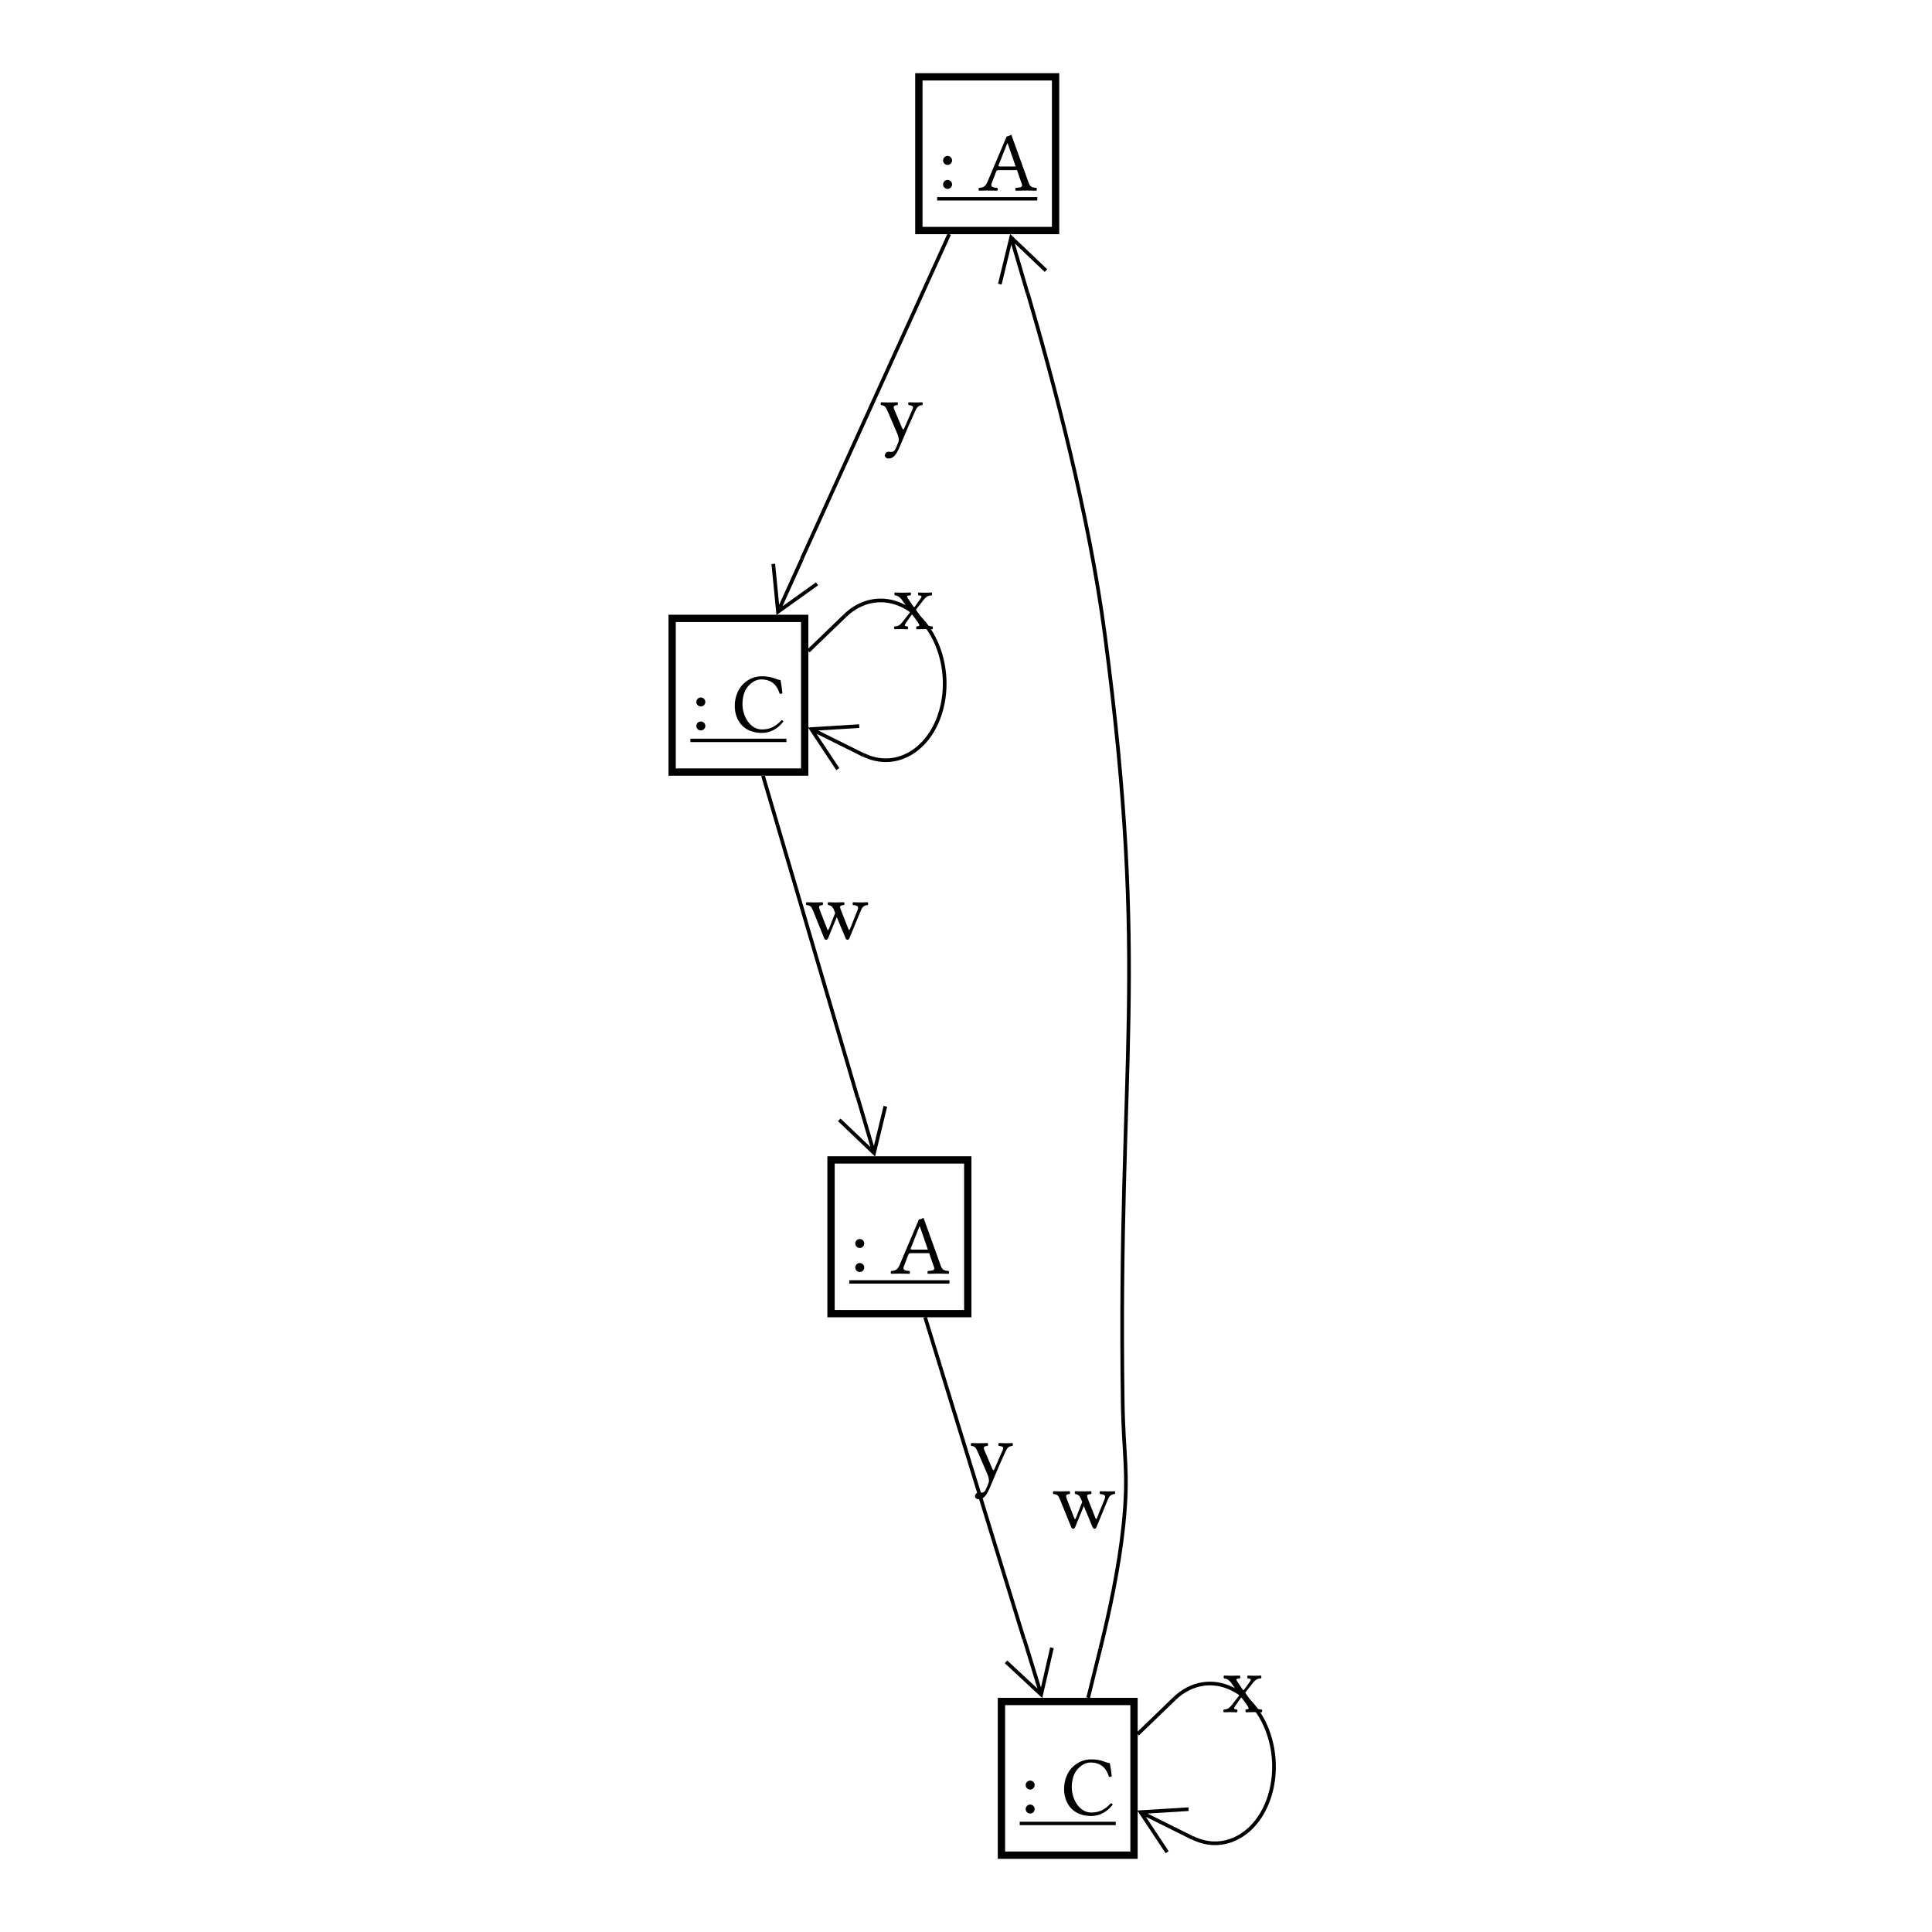
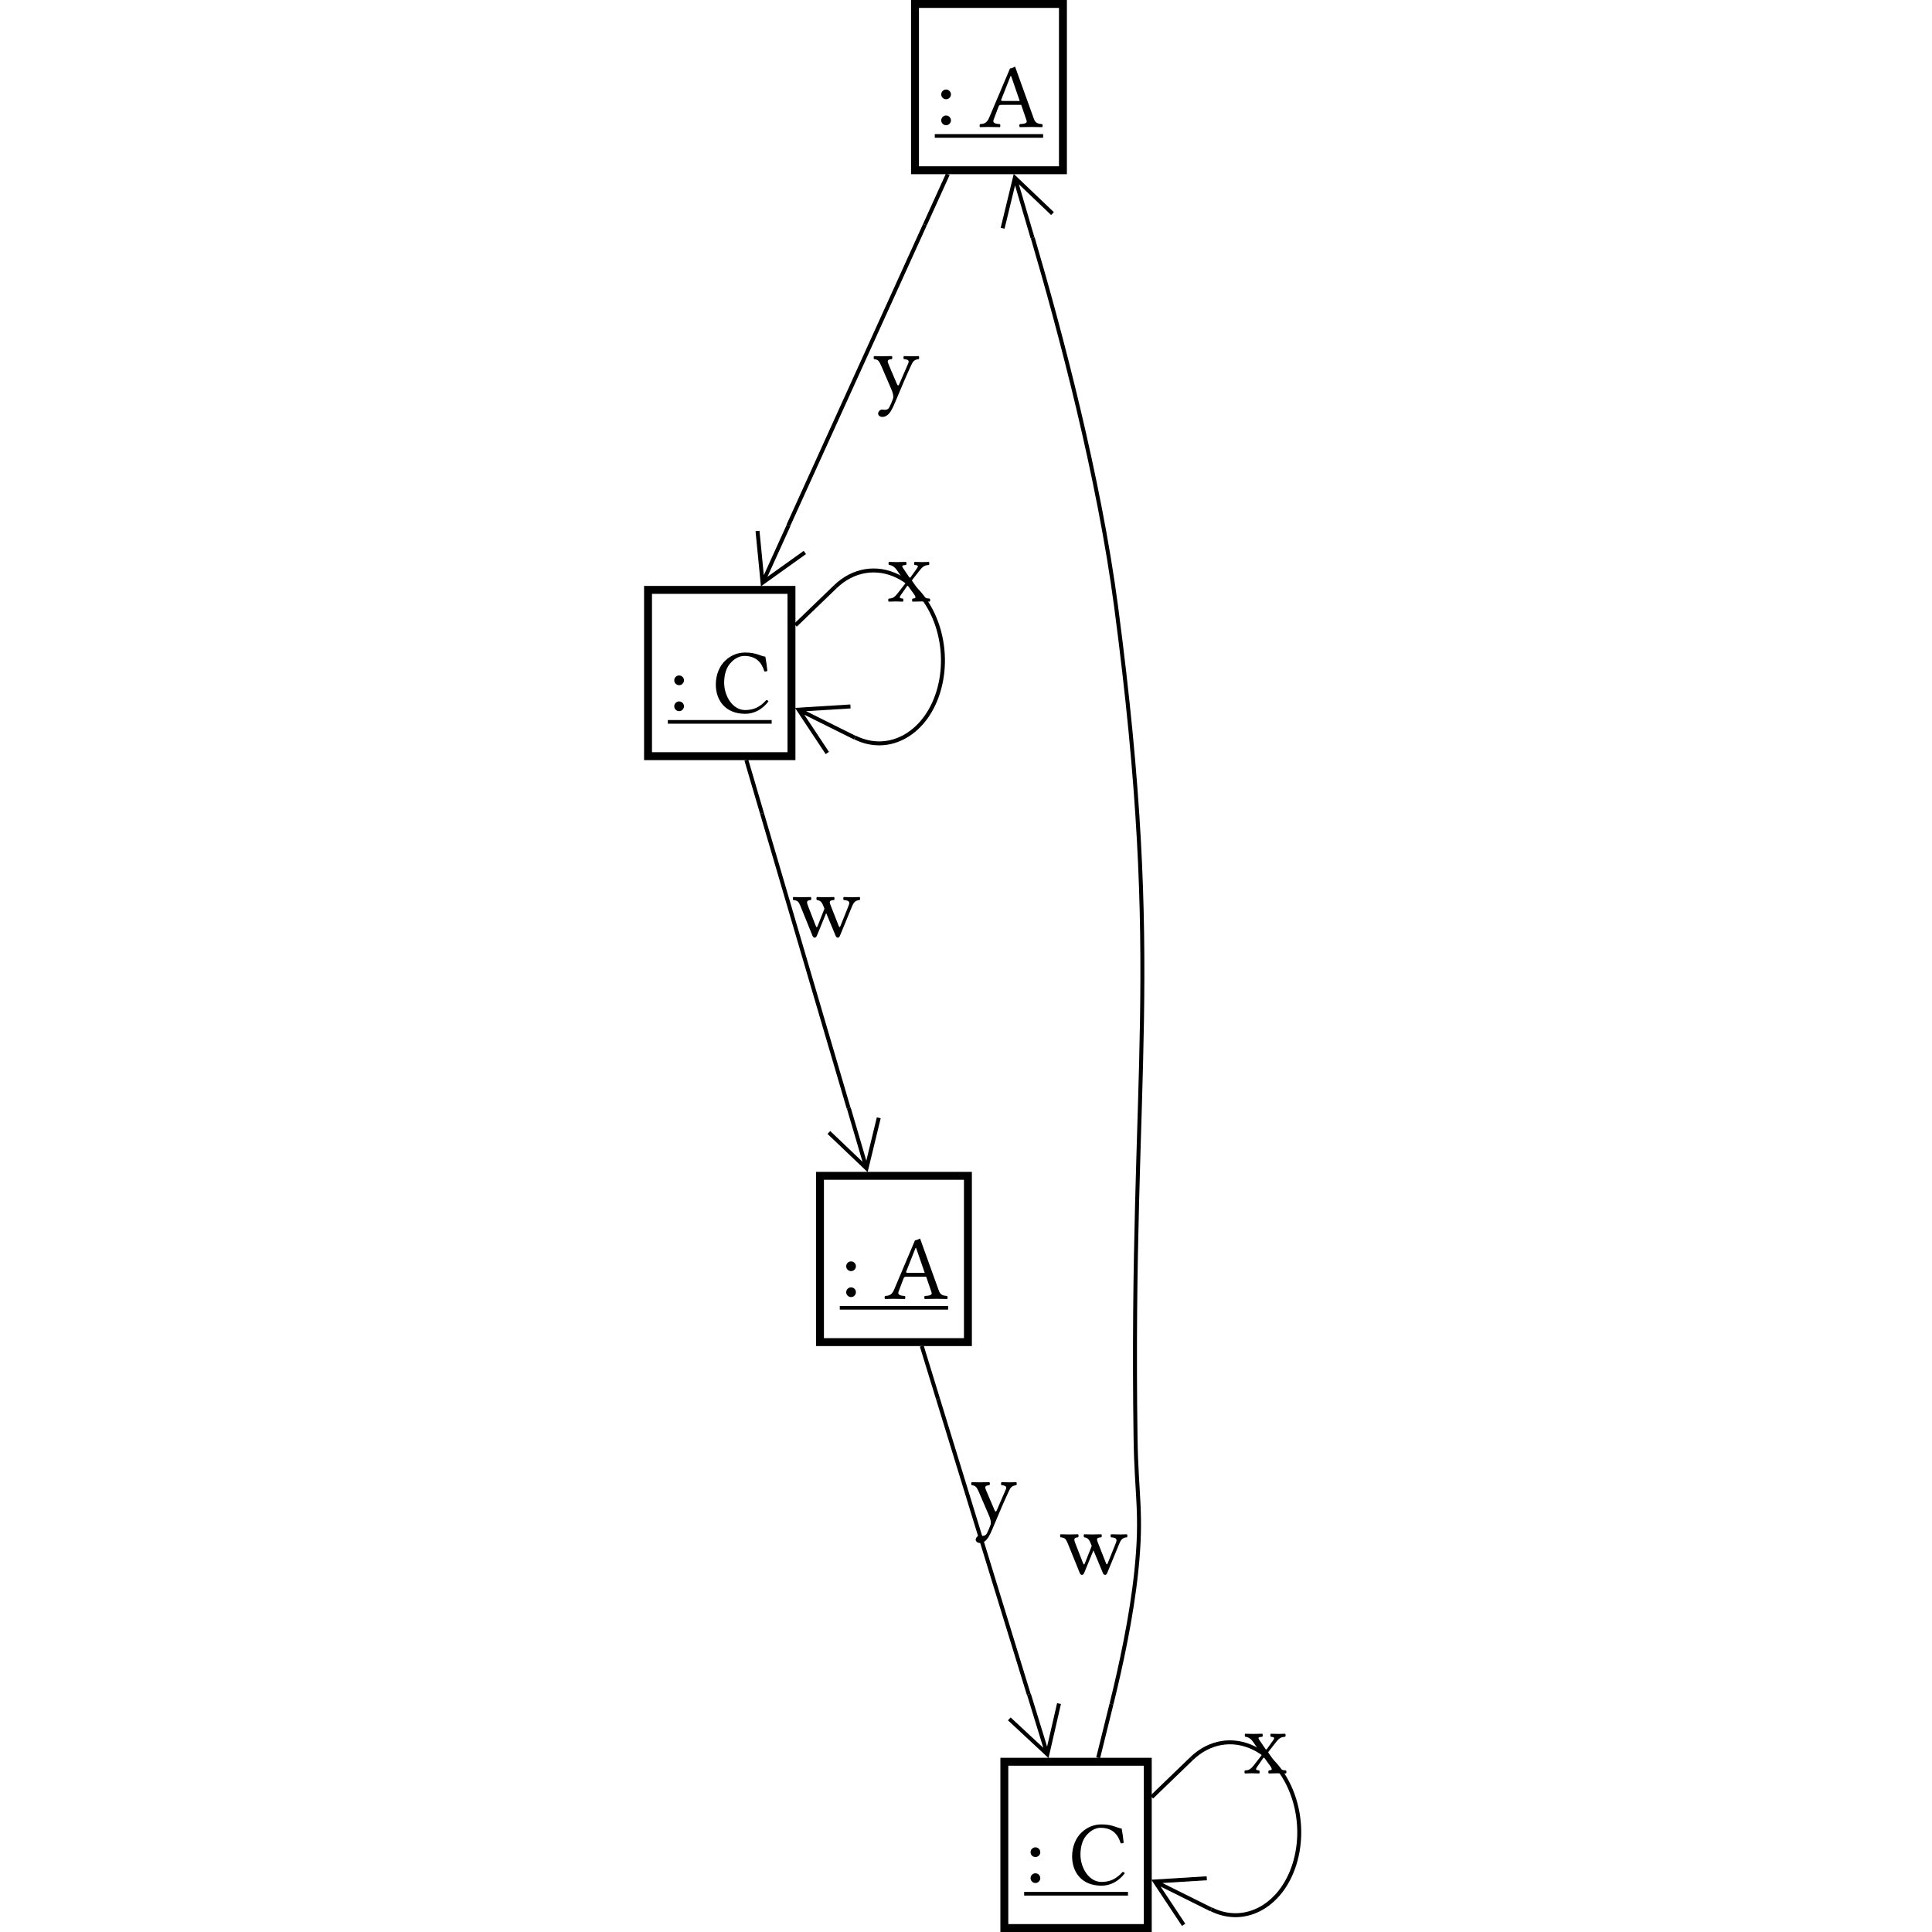
<svg xmlns="http://www.w3.org/2000/svg" font-size="1" height="400" stroke="rgb(0,0,0)" stroke-opacity="1" version="1.1" viewBox="0.0 0.0 400.0 400.0" width="400">
  <g fill="rgb(0,0,0)" fill-opacity="1.0" stroke="rgb(0,0,0)" stroke-linecap="butt" stroke-linejoin="miter" stroke-miterlimit="10.0" stroke-opacity="1.0" stroke-width="0.0">
-     <path class="node" d="M 235.542,384.849 l -0,-33.333 h -28.962 l -0,33.333 Z" fill-opacity="1.0" />
-     <path class="bgnode" d="M 234.027,383.333 l -0,-30.303 h -25.932 l -0,30.303 Z" fill="rgb(255,255,255)" fill-opacity="1.0" />
-     <path class="nlabel" d="M 211.125,375.809 ZM 212.354,369.577 c 0,-0.509 0.421,-0.93 0.93 -0.93c 0.509,-0 0.93,0.421 0.93 0.93c 0,0.509 -0.421,0.93 -0.93 0.93c -0.509,-0 -0.93,-0.421 -0.93 -0.93ZM 212.354,369.577 ZM 212.354,374.545 c 0,-0.509 0.421,-0.93 0.93 -0.93c 0.509,-0 0.93,0.421 0.93 0.93c 0,0.509 -0.421,0.93 -0.93 0.93c -0.509,-0 -0.93,-0.421 -0.93 -0.93ZM 215.268,377.88 l -0,-0.702 h -4.143 l -0,0.702 ZM 219.657,377.88 l -0,-0.702 h -4.389 l -0,0.702 ZM 219.657,375.809 ZM 225.923,375.985 c -3.774,-0 -5.617,-2.566 -5.617 -5.617c 0,-1.831 0.695,-3.55 1.861 -4.617c 1.036,-0.948 2.282,-1.492 3.774 -1.492c 2.159,-0 2.949,0.702 3.844 0.79c 0.175,0.966 0.298,1.808 0.386 2.721c -0.198,0.105 -0.369,0.158 -0.579 0.088c -0.456,-1.51 -1.422,-2.949 -3.844 -2.949c -0.913,-0 -1.931,0.491 -2.802 1.562c -0.641,0.788 -1.043,2.049 -1.043 3.563c 0,2.563 1.64,5.231 4.002 5.231c 1.633,-0 2.826,-0.544 4.073 -1.913c 0.193,-0 0.316,0.105 0.404 0.263c -1.194,1.562 -2.756,2.37 -4.459 2.37ZM 230.997,377.88 l -0,-0.702 h -11.34 l -0,0.702 Z" fill-opacity="1.0" />
+     <path class="node" d="M 238.455,400 l -0,-36.066 h -31.336 l -0,36.066 Z" fill-opacity="1.0" />
+     <path class="bgnode" d="M 236.816,398.361 l -0,-32.787 h -28.058 l -0,32.787 Z" fill="rgb(255,255,255)" fill-opacity="1.0" />
+     <path class="nlabel" d="M 212.037,390.22 ZM 213.367,383.477 c 0,-0.551 0.456,-1.007 1.007 -1.007c 0.551,-0 1.007,0.456 1.007 1.007c 0,0.551 -0.456,1.007 -1.007 1.007c -0.551,-0 -1.007,-0.456 -1.007 -1.007ZM 213.367,383.477 ZM 213.367,388.852 c 0,-0.551 0.456,-1.007 1.007 -1.007c 0.551,-0 1.007,0.456 1.007 1.007c 0,0.551 -0.456,1.007 -1.007 1.007c -0.551,-0 -1.007,-0.456 -1.007 -1.007ZM 216.519,392.461 l -0,-0.76 h -4.482 l -0,0.76 ZM 221.268,392.461 l -0,-0.76 h -4.748 l -0,0.76 ZM 221.268,390.22 ZM 228.048,390.41 c -4.083,-0 -6.078,-2.777 -6.078 -6.078c 0,-1.981 0.752,-3.84 2.013 -4.995c 1.121,-1.026 2.469,-1.614 4.083 -1.614c 2.336,-0 3.191,0.76 4.16 0.855c 0.19,1.045 0.323,1.956 0.418 2.944c -0.215,0.114 -0.399,0.171 -0.627 0.095c -0.494,-1.633 -1.538,-3.191 -4.16 -3.191c -0.988,-0 -2.089,0.532 -3.031 1.69c -0.693,0.853 -1.128,2.216 -1.128 3.856c 0,2.773 1.774,5.66 4.33 5.66c 1.766,-0 3.058,-0.589 4.406 -2.07c 0.209,-0 0.342,0.114 0.437 0.285c -1.292,1.69 -2.982,2.564 -4.824 2.564ZM 233.537,392.461 l -0,-0.76 h -12.27 l -0,0.76 Z" fill-opacity="1.0" />
  </g>
  <g fill="rgb(0,0,0)" fill-opacity="1.0" stroke="rgb(0,0,0)" stroke-linecap="butt" stroke-linejoin="miter" stroke-miterlimit="10.0" stroke-opacity="1.0" stroke-width="0.0">
-     <path class="node" d="M 167.36,160.606 l -0,-33.333 h -28.962 l -0,33.333 Z" fill-opacity="1.0" />
-     <path class="bgnode" d="M 165.845,159.091 l -0,-30.303 h -25.932 l -0,30.303 Z" fill="rgb(255,255,255)" fill-opacity="1.0" />
-     <path class="nlabel" d="M 142.943,151.567 ZM 144.172,145.335 c 0,-0.509 0.421,-0.93 0.93 -0.93c 0.509,-0 0.93,0.421 0.93 0.93c 0,0.509 -0.421,0.93 -0.93 0.93c -0.509,-0 -0.93,-0.421 -0.93 -0.93ZM 144.172,145.335 ZM 144.172,150.303 c 0,-0.509 0.421,-0.93 0.93 -0.93c 0.509,-0 0.93,0.421 0.93 0.93c 0,0.509 -0.421,0.93 -0.93 0.93c -0.509,-0 -0.93,-0.421 -0.93 -0.93ZM 147.086,153.638 l -0,-0.702 h -4.143 l -0,0.702 ZM 151.475,153.638 l -0,-0.702 h -4.389 l -0,0.702 ZM 151.475,151.567 ZM 157.742,151.742 c -3.774,-0 -5.617,-2.566 -5.617 -5.617c 0,-1.831 0.695,-3.55 1.861 -4.617c 1.036,-0.948 2.282,-1.492 3.774 -1.492c 2.159,-0 2.949,0.702 3.844 0.79c 0.175,0.966 0.298,1.808 0.386 2.721c -0.198,0.105 -0.369,0.158 -0.579 0.088c -0.456,-1.51 -1.422,-2.949 -3.844 -2.949c -0.913,-0 -1.931,0.491 -2.802 1.562c -0.641,0.788 -1.043,2.049 -1.043 3.563c 0,2.563 1.64,5.231 4.002 5.231c 1.633,-0 2.826,-0.544 4.073 -1.913c 0.193,-0 0.316,0.105 0.404 0.263c -1.194,1.562 -2.756,2.37 -4.459 2.37ZM 162.815,153.638 l -0,-0.702 h -11.34 l -0,0.702 Z" fill-opacity="1.0" />
+     <path class="node" d="M 164.685,157.377 l -0,-36.066 h -31.336 l -0,36.066 Z" fill-opacity="1.0" />
+     <path class="bgnode" d="M 163.046,155.738 l -0,-32.787 h -28.058 l -0,32.787 Z" fill="rgb(255,255,255)" fill-opacity="1.0" />
+     <path class="nlabel" d="M 138.267,147.597 ZM 139.596,140.854 c 0,-0.551 0.456,-1.007 1.007 -1.007c 0.551,-0 1.007,0.456 1.007 1.007c 0,0.551 -0.456,1.007 -1.007 1.007c -0.551,-0 -1.007,-0.456 -1.007 -1.007ZM 139.596,140.854 ZM 139.596,146.229 c 0,-0.551 0.456,-1.007 1.007 -1.007c 0.551,-0 1.007,0.456 1.007 1.007c 0,0.551 -0.456,1.007 -1.007 1.007c -0.551,-0 -1.007,-0.456 -1.007 -1.007ZM 142.749,149.838 l -0,-0.76 h -4.482 l -0,0.76 ZM 147.497,149.838 l -0,-0.76 h -4.748 l -0,0.76 ZM 147.497,147.597 ZM 154.278,147.787 c -4.083,-0 -6.078,-2.777 -6.078 -6.078c 0,-1.981 0.752,-3.84 2.013 -4.995c 1.121,-1.026 2.469,-1.614 4.083 -1.614c 2.336,-0 3.191,0.76 4.16 0.855c 0.19,1.045 0.323,1.956 0.418 2.944c -0.215,0.114 -0.399,0.171 -0.627 0.095c -0.494,-1.633 -1.538,-3.191 -4.16 -3.191c -0.988,-0 -2.089,0.532 -3.031 1.69c -0.693,0.853 -1.128,2.216 -1.128 3.856c 0,2.773 1.774,5.66 4.33 5.66c 1.766,-0 3.058,-0.589 4.406 -2.07c 0.209,-0 0.342,0.114 0.437 0.285c -1.292,1.69 -2.982,2.564 -4.824 2.564ZM 159.767,149.838 l -0,-0.76 h -12.27 l -0,0.76 Z" fill-opacity="1.0" />
  </g>
  <g fill="rgb(0,0,0)" fill-opacity="1.0" stroke="rgb(0,0,0)" stroke-linecap="butt" stroke-linejoin="miter" stroke-miterlimit="10.0" stroke-opacity="1.0" stroke-width="0.0">
-     <path class="node" d="M 201.124,272.727 l -0,-33.333 h -29.823 l -0,33.333 Z" fill-opacity="1.0" />
-     <path class="bgnode" d="M 199.608,271.212 l -0,-30.303 h -26.792 l -0,30.303 Z" fill="rgb(255,255,255)" fill-opacity="1.0" />
-     <path class="nlabel" d="M 175.847,263.688 ZM 177.075,257.456 c 0,-0.509 0.421,-0.93 0.93 -0.93c 0.509,-0 0.93,0.421 0.93 0.93c 0,0.509 -0.421,0.93 -0.93 0.93c -0.509,-0 -0.93,-0.421 -0.93 -0.93ZM 177.075,257.456 ZM 177.075,262.424 c 0,-0.509 0.421,-0.93 0.93 -0.93c 0.509,-0 0.93,0.421 0.93 0.93c 0,0.509 -0.421,0.93 -0.93 0.93c -0.509,-0 -0.93,-0.421 -0.93 -0.93ZM 179.989,265.759 l -0,-0.702 h -4.143 l -0,0.702 ZM 184.378,265.759 l -0,-0.702 h -4.389 l -0,0.702 ZM 184.378,263.688 ZM 188.995,258.72 h 3.107 l -1.65,-4.775 h -0.105 l -1.794,4.541 c -0.067,0.181 0.056,0.234 0.442 0.234ZM 188.995,258.72 ZM 187.099,262.301 c -0.274,0.722 0.551,0.797 1.211 0.843c 0.105,0.105 0.105,0.474 0 0.579c -0.649,-0.018 -1.527,-0.035 -2.247 -0.035c -0.532,-0 -1.106,0.018 -1.562 0.035c -0.105,-0.105 -0.105,-0.474 0 -0.579c 0.764,-0.053 1.299,-0.158 1.755 -1.246l 3.985,-9.409 c 0.228,-0 0.702,-0.193 0.966 -0.351l 3.616,10.041 c 0.305,0.846 0.899,0.904 1.58 0.966c 0.105,0.105 0.105,0.474 0 0.579c -0.614,-0.018 -1.282,-0.035 -2.001 -0.035c -0.685,-0 -1.65,0.018 -2.3 0.035c -0.105,-0.105 -0.105,-0.474 0 -0.579c 0.836,-0.06 1.506,-0.114 1.299 -0.72l -1.018,-2.967 h -3.704 c -0.421,-0 -0.527,0.07 -0.614 0.298ZM 196.578,265.759 l -0,-0.702 h -12.2 l -0,0.702 Z" fill-opacity="1.0" />
+     <path class="node" d="M 201.216,278.688 l -0,-36.066 h -32.267 l -0,36.066 Z" fill-opacity="1.0" />
+     <path class="bgnode" d="M 199.576,277.049 l -0,-32.787 h -28.988 l -0,32.787 Z" fill="rgb(255,255,255)" fill-opacity="1.0" />
+     <path class="nlabel" d="M 173.867,268.908 ZM 175.196,262.166 c 0,-0.551 0.456,-1.007 1.007 -1.007c 0.551,-0 1.007,0.456 1.007 1.007c 0,0.551 -0.456,1.007 -1.007 1.007c -0.551,-0 -1.007,-0.456 -1.007 -1.007ZM 175.196,262.166 ZM 175.196,267.541 c 0,-0.551 0.456,-1.007 1.007 -1.007c 0.551,-0 1.007,0.456 1.007 1.007c 0,0.551 -0.456,1.007 -1.007 1.007c -0.551,-0 -1.007,-0.456 -1.007 -1.007ZM 178.349,271.149 l -0,-0.76 h -4.482 l -0,0.76 ZM 183.097,271.149 l -0,-0.76 h -4.748 l -0,0.76 ZM 183.097,268.908 ZM 188.093,263.533 h 3.362 l -1.785,-5.166 h -0.114 l -1.941,4.913 c -0.072,0.196 0.061,0.253 0.479 0.253ZM 188.093,263.533 ZM 186.041,267.408 c -0.296,0.781 0.596,0.862 1.31 0.912c 0.114,0.114 0.114,0.513 0 0.627c -0.703,-0.019 -1.652,-0.038 -2.431 -0.038c -0.576,-0 -1.197,0.019 -1.69 0.038c -0.114,-0.114 -0.114,-0.513 0 -0.627c 0.826,-0.057 1.405,-0.171 1.899 -1.349l 4.311,-10.18 c 0.247,-0 0.76,-0.209 1.045 -0.38l 3.913,10.864 c 0.331,0.915 0.972,0.978 1.709 1.045c 0.114,0.114 0.114,0.513 0 0.627c -0.665,-0.019 -1.387,-0.038 -2.165 -0.038c -0.741,-0 -1.785,0.019 -2.488 0.038c -0.114,-0.114 -0.114,-0.513 0 -0.627c 0.904,-0.065 1.63,-0.123 1.405 -0.779l -1.102,-3.21 h -4.008 c -0.456,-0 -0.57,0.076 -0.665 0.323ZM 196.298,271.149 l -0,-0.76 h -13.2 l -0,0.76 Z" fill-opacity="1.0" />
  </g>
  <g fill="rgb(0,0,0)" fill-opacity="1.0" stroke="rgb(0,0,0)" stroke-linecap="butt" stroke-linejoin="miter" stroke-miterlimit="10.0" stroke-opacity="1.0" stroke-width="0.0">
-     <path class="node" d="M 219.305,48.485 l -0,-33.333 h -29.823 l -0,33.333 Z" fill-opacity="1.0" />
-     <path class="bgnode" d="M 217.79,46.97 l -0,-30.303 h -26.792 l -0,30.303 Z" fill="rgb(255,255,255)" fill-opacity="1.0" />
-     <path class="nlabel" d="M 194.029,39.446 ZM 195.257,33.214 c 0,-0.509 0.421,-0.93 0.93 -0.93c 0.509,-0 0.93,0.421 0.93 0.93c 0,0.509 -0.421,0.93 -0.93 0.93c -0.509,-0 -0.93,-0.421 -0.93 -0.93ZM 195.257,33.214 ZM 195.257,38.182 c 0,-0.509 0.421,-0.93 0.93 -0.93c 0.509,-0 0.93,0.421 0.93 0.93c 0,0.509 -0.421,0.93 -0.93 0.93c -0.509,-0 -0.93,-0.421 -0.93 -0.93ZM 198.171,41.517 l -0,-0.702 h -4.143 l -0,0.702 ZM 202.56,41.517 l -0,-0.702 h -4.389 l -0,0.702 ZM 202.56,39.446 ZM 207.177,34.478 h 3.107 l -1.65,-4.775 h -0.105 l -1.794,4.541 c -0.067,0.181 0.056,0.234 0.442 0.234ZM 207.177,34.478 ZM 205.281,38.059 c -0.274,0.722 0.551,0.797 1.211 0.843c 0.105,0.105 0.105,0.474 0 0.579c -0.649,-0.018 -1.527,-0.035 -2.247 -0.035c -0.532,-0 -1.106,0.018 -1.562 0.035c -0.105,-0.105 -0.105,-0.474 0 -0.579c 0.764,-0.053 1.299,-0.158 1.755 -1.246l 3.985,-9.409 c 0.228,-0 0.702,-0.193 0.966 -0.351l 3.616,10.041 c 0.305,0.846 0.899,0.904 1.58 0.966c 0.105,0.105 0.105,0.474 0 0.579c -0.614,-0.018 -1.282,-0.035 -2.001 -0.035c -0.685,-0 -1.65,0.018 -2.3 0.035c -0.105,-0.105 -0.105,-0.474 0 -0.579c 0.836,-0.06 1.506,-0.114 1.299 -0.72l -1.018,-2.967 h -3.704 c -0.421,-0 -0.527,0.07 -0.614 0.298ZM 214.76,41.517 l -0,-0.702 h -12.2 l -0,0.702 Z" fill-opacity="1.0" />
+     <path class="node" d="M 220.888,36.066 l -0,-36.066 h -32.267 l -0,36.066 Z" fill-opacity="1.0" />
+     <path class="bgnode" d="M 219.249,34.426 l -0,-32.787 h -28.988 l -0,32.787 Z" fill="rgb(255,255,255)" fill-opacity="1.0" />
+     <path class="nlabel" d="M 193.539,26.285 ZM 194.869,19.543 c 0,-0.551 0.456,-1.007 1.007 -1.007c 0.551,-0 1.007,0.456 1.007 1.007c 0,0.551 -0.456,1.007 -1.007 1.007c -0.551,-0 -1.007,-0.456 -1.007 -1.007ZM 194.869,19.543 ZM 194.869,24.918 c 0,-0.551 0.456,-1.007 1.007 -1.007c 0.551,-0 1.007,0.456 1.007 1.007c 0,0.551 -0.456,1.007 -1.007 1.007c -0.551,-0 -1.007,-0.456 -1.007 -1.007ZM 198.021,28.526 l -0,-0.76 h -4.482 l -0,0.76 ZM 202.77,28.526 l -0,-0.76 h -4.748 l -0,0.76 ZM 202.77,26.285 ZM 207.765,20.91 h 3.362 l -1.785,-5.166 h -0.114 l -1.941,4.913 c -0.072,0.196 0.061,0.253 0.479 0.253ZM 207.765,20.91 ZM 205.714,24.785 c -0.296,0.781 0.596,0.862 1.31 0.912c 0.114,0.114 0.114,0.513 0 0.627c -0.703,-0.019 -1.652,-0.038 -2.431 -0.038c -0.576,-0 -1.197,0.019 -1.69 0.038c -0.114,-0.114 -0.114,-0.513 0 -0.627c 0.826,-0.057 1.405,-0.171 1.899 -1.349l 4.311,-10.18 c 0.247,-0 0.76,-0.209 1.045 -0.38l 3.913,10.864 c 0.331,0.915 0.972,0.978 1.709 1.045c 0.114,0.114 0.114,0.513 0 0.627c -0.665,-0.019 -1.387,-0.038 -2.165 -0.038c -0.741,-0 -1.785,0.019 -2.488 0.038c -0.114,-0.114 -0.114,-0.513 0 -0.627c 0.904,-0.065 1.63,-0.123 1.405 -0.779l -1.102,-3.21 h -4.008 c -0.456,-0 -0.57,0.076 -0.665 0.323ZM 215.97,28.526 l -0,-0.76 h -13.2 l -0,0.76 Z" fill-opacity="1.0" />
  </g>
-   <g fill="rgb(0,0,0)" fill-opacity="0.0" stroke="rgb(0,0,0)" stroke-linecap="butt" stroke-linejoin="miter" stroke-miterlimit="10.0" stroke-opacity="1.0" stroke-width="0.758">
-     <path class="edge" d="M 243.175,351.667 c 3.39,-3.27 7.896,-4.019 11.975 -1.99c 6.654,3.31 10.206,12.895 7.934 21.407c -2.272,8.513 -9.507,12.73 -16.16 9.42" fill="none" fill-opacity="0.0" />
-     <path class="edge" d="M 243.438,351.939 l -0.526,-0.545 l -7.633,7.364 l 0.526,0.545 Z" fill-opacity="1.0" stroke-width="0.0" />
-     <path class="edge" d="M 247.075,380.199 l -9.496,-4.724 l 8.52,-0.528 l -0.047,-0.756 l -10.586,0.656 l 5.861,8.839 l 0.631,-0.419 l -4.718,-7.114 l 9.496,4.724 l 0.338,-0.678 Z" fill-opacity="1.0" stroke-width="0.0" />
-     <path class="elabel" d="M 253,354.476 ZM 256.195,348.192 l 1.071,1.58 c 0.133,0.197 0.207,0.211 0.334 0.035l 1.141,-1.597 c 0.425,-0.595 0.223,-0.649 -0.421 -0.72c -0.105,-0.105 -0.105,-0.474 0 -0.579c 0.456,0.018 0.948,0.035 1.475 0.035c 0.527,-0 0.93,-0.018 1.282 -0.035c 0.105,0.105 0.105,0.474 0 0.579c -0.641,0.053 -1.053,0.14 -1.703 0.966l -1.475,1.878 c -0.083,0.105 -0.074,0.16 0 0.263l 1.58,2.229 c 0.707,0.999 0.96,1.053 1.755 1.106c 0.105,0.105 0.105,0.474 0 0.579c -0.421,-0.018 -0.895,-0.035 -1.562 -0.035c -0.632,-0 -1.211,0.018 -1.738 0.035c -0.105,-0.105 -0.105,-0.474 0 -0.579c 0.556,-0.058 0.839,-0.089 0.228 -0.93l -1.018,-1.404 c -0.111,-0.151 -0.17,-0.174 -0.316 0.035l -1.106,1.597 c -0.395,0.571 -0.246,0.637 0.386 0.702c 0.105,0.105 0.105,0.474 0 0.579c -0.456,-0.018 -0.948,-0.035 -1.475 -0.035c -0.527,-0 -0.913,0.018 -1.264 0.035c -0.105,-0.105 -0.105,-0.474 0 -0.579c 0.614,-0.035 1.008,-0.089 1.703 -0.983l 1.475,-1.896 c 0.063,-0.081 0.069,-0.137 -0.018 -0.263l -1.527,-2.229 c -0.491,-0.72 -0.983,-1.018 -1.58 -1.071c -0.105,-0.105 -0.105,-0.474 0 -0.579c 0.456,0.018 0.983,0.035 1.51 0.035c 0.527,-0 1.299,-0.018 1.773 -0.035c 0.105,0.105 0.105,0.474 0 0.579c -0.785,0.083 -0.911,0.109 -0.509 0.702Z" fill-opacity="1.0" stroke-width="0.0" />
+   <g fill="rgb(0,0,0)" fill-opacity="0.0" stroke="rgb(0,0,0)" stroke-linecap="butt" stroke-linejoin="miter" stroke-miterlimit="10.0" stroke-opacity="1.0" stroke-width="0.82">
+     <path class="edge" d="M 246.714,364.098 c 3.668,-3.538 8.543,-4.348 12.956 -2.153c 7.199,3.582 11.042,13.952 8.584 23.162c -2.458,9.21 -10.286,13.774 -17.485 10.192" fill="none" fill-opacity="0.0" />
+     <path class="edge" d="M 246.999,364.393 l -0.569,-0.59 l -8.259,7.967 l 0.569,0.59 Z" fill-opacity="1.0" stroke-width="0.0" />
+     <path class="edge" d="M 250.933,394.969 l -10.274,-5.112 l 9.218,-0.572 l -0.051,-0.818 l -11.453,0.71 l 6.342,9.564 l 0.683,-0.453 l -5.104,-7.697 l 10.274,5.112 l 0.365,-0.734 Z" fill-opacity="1.0" stroke-width="0.0" />
+     <path class="elabel" d="M 257.345,367.138 ZM 260.801,360.339 l 1.159,1.709 c 0.144,0.213 0.224,0.228 0.361 0.038l 1.235,-1.728 c 0.46,-0.644 0.241,-0.703 -0.456 -0.779c -0.114,-0.114 -0.114,-0.513 0 -0.627c 0.494,0.019 1.026,0.038 1.595 0.038c 0.57,-0 1.007,-0.019 1.387 -0.038c 0.114,0.114 0.114,0.513 0 0.627c -0.693,0.057 -1.14,0.152 -1.842 1.045l -1.595,2.032 c -0.089,0.114 -0.08,0.173 0 0.285l 1.709,2.412 c 0.765,1.081 1.039,1.14 1.899 1.197c 0.114,0.114 0.114,0.513 0 0.627c -0.456,-0.019 -0.969,-0.038 -1.69 -0.038c -0.684,-0 -1.31,0.019 -1.88 0.038c -0.114,-0.114 -0.114,-0.513 0 -0.627c 0.602,-0.063 0.908,-0.097 0.247 -1.007l -1.102,-1.52 c -0.12,-0.163 -0.184,-0.188 -0.342 0.038l -1.197,1.728 c -0.427,0.617 -0.266,0.69 0.418 0.76c 0.114,0.114 0.114,0.513 0 0.627c -0.494,-0.019 -1.026,-0.038 -1.595 -0.038c -0.57,-0 -0.988,0.019 -1.367 0.038c -0.114,-0.114 -0.114,-0.513 0 -0.627c 0.665,-0.038 1.09,-0.097 1.842 -1.064l 1.595,-2.051 c 0.068,-0.087 0.074,-0.148 -0.019 -0.285l -1.652,-2.412 c -0.532,-0.779 -1.064,-1.102 -1.709 -1.159c -0.114,-0.114 -0.114,-0.513 0 -0.627c 0.494,0.019 1.064,0.038 1.633 0.038c 0.57,-0 1.405,-0.019 1.918 -0.038c 0.114,0.114 0.114,0.513 0 0.627c -0.849,0.089 -0.986,0.118 -0.551 0.76Z" fill-opacity="1.0" stroke-width="0.0" />
  </g>
-   <g fill="rgb(0,0,0)" fill-opacity="0.0" stroke="rgb(0,0,0)" stroke-linecap="butt" stroke-linejoin="miter" stroke-miterlimit="10.0" stroke-opacity="1.0" stroke-width="0.758">
-     <path class="edge" d="M 227.841,341.221 c 1.829,-7.378 3.856,-16.814 4.746 -25.362c 1.177,-11.302 0.022,-14.205 -0.142 -25.568c -1.022,-70.706 5.538,-88.966 -3.722 -159.072c -3.269,-24.755 -10.677,-52.598 -15.948 -70.538" fill="none" fill-opacity="0.0" />
-     <path class="edge" d="M 228.208,341.312 l -0.735,-0.182 l -2.551,10.295 l 0.735,0.182 Z" fill-opacity="1.0" stroke-width="0.0" />
-     <path class="edge" d="M 213.102,60.585 l -2.99,-10.176 l 6.179,5.89 l 0.523,-0.548 l -7.677,-7.317 l -2.498,10.308 l 0.736,0.178 l 2.011,-8.296 l 2.99,10.176 l 0.727,-0.214 Z" fill-opacity="1.0" stroke-width="0.0" />
-     <path class="elabel" d="M 217.896,316.308 ZM 221.46,309.322 c -0.843,0.053 -0.86,0.334 -0.528 1.176l 1.404,3.616 c 0.226,0.571 0.265,0.544 0.493 -0.035l 1.229,-3.107 l -0.112,-0.281 c -0.314,-0.786 -0.52,-1.29 -1.345 -1.369c -0.105,-0.105 -0.105,-0.474 0 -0.579c 0.527,0.018 1.106,0.035 1.545 0.035c 0.527,-0 1.229,-0.018 1.755 -0.035c 0.105,0.105 0.105,0.474 0 0.579c -0.93,0.07 -0.966,0.246 -0.641 1.071l 1.515,3.844 c 0.144,0.365 0.214,0.369 0.39 -0.07l 1.468,-3.651 c 0.247,-0.616 0.428,-1.123 -0.888 -1.194c -0.105,-0.105 -0.105,-0.474 0 -0.579c 0.527,0.018 1.264,0.035 1.79 0.035c 0.527,-0 0.913,-0.018 1.264 -0.035c 0.105,0.105 0.105,0.474 0 0.579c -0.895,0.053 -1.194,0.546 -1.482 1.264l -2.293,5.565 c -0.105,0.263 -0.246,0.369 -0.404 0.369c -0.175,-0 -0.316,-0.105 -0.421 -0.351l -1.808,-4.354 l -1.773,4.318 c -0.123,0.281 -0.263,0.386 -0.421 0.386c -0.175,-0 -0.316,-0.105 -0.421 -0.351l -2.298,-5.67 c -0.37,-0.913 -0.562,-1.092 -1.389 -1.176c -0.105,-0.105 -0.105,-0.474 0 -0.579c 0.46,0.018 0.93,0.035 1.597 0.035c 0.632,-0 1.246,-0.018 1.773 -0.035c 0.105,0.105 0.105,0.474 0 0.579Z" fill-opacity="1.0" stroke-width="0.0" />
+   <g fill="rgb(0,0,0)" fill-opacity="0.0" stroke="rgb(0,0,0)" stroke-linecap="butt" stroke-linejoin="miter" stroke-miterlimit="10.0" stroke-opacity="1.0" stroke-width="0.82">
+     <path class="edge" d="M 230.123,352.796 c 1.978,-7.983 4.172,-18.192 5.135 -27.441c 1.274,-12.229 0.024,-15.369 -0.153 -27.663c -1.106,-76.501 5.992,-96.259 -4.027 -172.111c -3.537,-26.784 -11.552,-56.909 -17.255 -76.319" fill="none" fill-opacity="0.0" />
+     <path class="edge" d="M 230.52,352.894 l -0.796,-0.197 l -2.76,11.139 l 0.796,0.197 Z" fill-opacity="1.0" stroke-width="0.0" />
+     <path class="edge" d="M 214.176,49.157 l -3.235,-11.01 l 6.686,6.372 l 0.566,-0.593 l -8.307,-7.917 l -2.703,11.152 l 0.797,0.193 l 2.176,-8.976 l 3.235,11.01 l 0.786,-0.231 Z" fill-opacity="1.0" stroke-width="0.0" />
+     <path class="elabel" d="M 219.363,325.842 ZM 223.219,318.283 c -0.912,0.057 -0.931,0.361 -0.572 1.272l 1.52,3.913 c 0.245,0.617 0.287,0.589 0.534 -0.038l 1.329,-3.362 l -0.122,-0.304 c -0.34,-0.851 -0.562,-1.396 -1.455 -1.482c -0.114,-0.114 -0.114,-0.513 0 -0.627c 0.57,0.019 1.197,0.038 1.671 0.038c 0.57,-0 1.329,-0.019 1.899 -0.038c 0.114,0.114 0.114,0.513 0 0.627c -1.007,0.076 -1.045,0.266 -0.693 1.159l 1.639,4.16 c 0.156,0.395 0.232,0.399 0.422 -0.076l 1.588,-3.951 c 0.268,-0.667 0.463,-1.216 -0.961 -1.292c -0.114,-0.114 -0.114,-0.513 0 -0.627c 0.57,0.019 1.367,0.038 1.937 0.038c 0.57,-0 0.988,-0.019 1.367 -0.038c 0.114,0.114 0.114,0.513 0 0.627c -0.969,0.057 -1.292,0.591 -1.603 1.367l -2.481,6.021 c -0.114,0.285 -0.266,0.399 -0.437 0.399c -0.19,-0 -0.342,-0.114 -0.456 -0.38l -1.956,-4.71 l -1.918,4.672 c -0.133,0.304 -0.285,0.418 -0.456 0.418c -0.19,-0 -0.342,-0.114 -0.456 -0.38l -2.486,-6.135 c -0.401,-0.988 -0.608,-1.181 -1.502 -1.272c -0.114,-0.114 -0.114,-0.513 0 -0.627c 0.498,0.019 1.007,0.038 1.728 0.038c 0.684,-0 1.349,-0.019 1.918 -0.038c 0.114,0.114 0.114,0.513 0 0.627Z" fill-opacity="1.0" stroke-width="0.0" />
  </g>
-   <g fill="rgb(0,0,0)" fill-opacity="0.0" stroke="rgb(0,0,0)" stroke-linecap="butt" stroke-linejoin="miter" stroke-miterlimit="10.0" stroke-opacity="1.0" stroke-width="0.758">
-     <path class="edge" d="M 174.993,127.427 c 3.391,-3.271 7.898,-4.019 11.978 -1.988c 6.654,3.313 10.205,12.899 7.932 21.413c -2.273,8.514 -9.51,12.73 -16.164 9.417" fill="none" fill-opacity="0.0" />
-     <path class="edge" d="M 175.256,127.699 l -0.526,-0.545 l -7.633,7.364 l 0.526,0.545 Z" fill-opacity="1.0" stroke-width="0.0" />
-     <path class="edge" d="M 178.892,155.963 l -9.495,-4.727 l 8.52,-0.526 l -0.047,-0.756 l -10.586,0.654 l 5.859,8.841 l 0.631,-0.418 l -4.716,-7.115 l 9.495,4.727 l 0.338,-0.678 Z" fill-opacity="1.0" stroke-width="0.0" />
-     <path class="elabel" d="M 184.826,130.242 ZM 188.021,123.958 l 1.071,1.58 c 0.133,0.197 0.207,0.211 0.334 0.035l 1.141,-1.597 c 0.425,-0.595 0.223,-0.649 -0.421 -0.72c -0.105,-0.105 -0.105,-0.474 0 -0.579c 0.456,0.018 0.948,0.035 1.475 0.035c 0.527,-0 0.93,-0.018 1.282 -0.035c 0.105,0.105 0.105,0.474 0 0.579c -0.641,0.053 -1.053,0.14 -1.703 0.966l -1.475,1.878 c -0.083,0.105 -0.074,0.16 0 0.263l 1.58,2.229 c 0.707,0.999 0.96,1.053 1.755 1.106c 0.105,0.105 0.105,0.474 0 0.579c -0.421,-0.018 -0.895,-0.035 -1.562 -0.035c -0.632,-0 -1.211,0.018 -1.738 0.035c -0.105,-0.105 -0.105,-0.474 0 -0.579c 0.556,-0.058 0.839,-0.089 0.228 -0.93l -1.018,-1.404 c -0.111,-0.151 -0.17,-0.174 -0.316 0.035l -1.106,1.597 c -0.395,0.571 -0.246,0.637 0.386 0.702c 0.105,0.105 0.105,0.474 0 0.579c -0.456,-0.018 -0.948,-0.035 -1.475 -0.035c -0.527,-0 -0.913,0.018 -1.264 0.035c -0.105,-0.105 -0.105,-0.474 0 -0.579c 0.614,-0.035 1.008,-0.089 1.703 -0.983l 1.475,-1.896 c 0.063,-0.081 0.069,-0.137 -0.018 -0.263l -1.527,-2.229 c -0.491,-0.72 -0.983,-1.018 -1.58 -1.071c -0.105,-0.105 -0.105,-0.474 0 -0.579c 0.456,0.018 0.983,0.035 1.51 0.035c 0.527,-0 1.299,-0.018 1.773 -0.035c 0.105,0.105 0.105,0.474 0 0.579c -0.785,0.083 -0.911,0.109 -0.509 0.702Z" fill-opacity="1.0" stroke-width="0.0" />
+   <g fill="rgb(0,0,0)" fill-opacity="0.0" stroke="rgb(0,0,0)" stroke-linecap="butt" stroke-linejoin="miter" stroke-miterlimit="10.0" stroke-opacity="1.0" stroke-width="0.82">
+     <path class="edge" d="M 172.944,121.478 c 3.669,-3.539 8.546,-4.349 12.96 -2.151c 7.199,3.584 11.042,13.957 8.583 23.168c -2.459,9.211 -10.289,13.773 -17.489 10.189" fill="none" fill-opacity="0.0" />
+     <path class="edge" d="M 173.228,121.773 l -0.569,-0.59 l -8.259,7.967 l 0.569,0.59 Z" fill-opacity="1.0" stroke-width="0.0" />
+     <path class="edge" d="M 177.161,152.354 l -10.273,-5.114 l 9.219,-0.569 l -0.051,-0.818 l -11.454,0.707 l 6.34,9.565 l 0.683,-0.453 l -5.102,-7.699 l 10.273,5.114 l 0.365,-0.734 Z" fill-opacity="1.0" stroke-width="0.0" />
+     <path class="elabel" d="M 183.582,124.525 ZM 187.039,117.725 l 1.159,1.709 c 0.144,0.213 0.224,0.228 0.361 0.038l 1.235,-1.728 c 0.46,-0.644 0.241,-0.703 -0.456 -0.779c -0.114,-0.114 -0.114,-0.513 0 -0.627c 0.494,0.019 1.026,0.038 1.595 0.038c 0.57,-0 1.007,-0.019 1.387 -0.038c 0.114,0.114 0.114,0.513 0 0.627c -0.693,0.057 -1.14,0.152 -1.842 1.045l -1.595,2.032 c -0.089,0.114 -0.08,0.173 0 0.285l 1.709,2.412 c 0.765,1.081 1.039,1.14 1.899 1.197c 0.114,0.114 0.114,0.513 0 0.627c -0.456,-0.019 -0.969,-0.038 -1.69 -0.038c -0.684,-0 -1.31,0.019 -1.88 0.038c -0.114,-0.114 -0.114,-0.513 0 -0.627c 0.602,-0.063 0.908,-0.097 0.247 -1.007l -1.102,-1.52 c -0.12,-0.163 -0.184,-0.188 -0.342 0.038l -1.197,1.728 c -0.427,0.617 -0.266,0.69 0.418 0.76c 0.114,0.114 0.114,0.513 0 0.627c -0.494,-0.019 -1.026,-0.038 -1.595 -0.038c -0.57,-0 -0.988,0.019 -1.367 0.038c -0.114,-0.114 -0.114,-0.513 0 -0.627c 0.665,-0.038 1.09,-0.097 1.842 -1.064l 1.595,-2.051 c 0.068,-0.087 0.074,-0.148 -0.019 -0.285l -1.652,-2.412 c -0.532,-0.779 -1.064,-1.102 -1.709 -1.159c -0.114,-0.114 -0.114,-0.513 0 -0.627c 0.494,0.019 1.064,0.038 1.633 0.038c 0.57,-0 1.405,-0.019 1.918 -0.038c 0.114,0.114 0.114,0.513 0 0.627c -0.849,0.089 -0.986,0.118 -0.551 0.76Z" fill-opacity="1.0" stroke-width="0.0" />
  </g>
-   <g fill="rgb(0,0,0)" fill-opacity="0.0" stroke="rgb(0,0,0)" stroke-linecap="butt" stroke-linejoin="miter" stroke-miterlimit="10.0" stroke-opacity="1.0" stroke-width="0.758">
-     <path class="edge" d="M 160.962,170.782 c 4.192,14.268 11.778,40.084 16.576 56.416" fill="none" fill-opacity="0.0" />
-     <path class="edge" d="M 160.598,170.889 l 0.727,-0.214 l -2.99,-10.176 l -0.727,0.214 Z" fill-opacity="1.0" stroke-width="0.0" />
-     <path class="edge" d="M 177.21,227.294 l 2.99,10.176 l -6.179,-5.89 l -0.523,0.548 l 7.677,7.318 l 2.499,-10.307 l -0.736,-0.178 l -2.011,8.296 l -2.99,-10.176 l -0.727,0.213 Z" fill-opacity="1.0" stroke-width="0.0" />
-     <path class="elabel" d="M 166.754,194.368 ZM 170.317,187.381 c -0.843,0.053 -0.86,0.334 -0.528 1.176l 1.404,3.616 c 0.226,0.571 0.265,0.544 0.493 -0.035l 1.229,-3.107 l -0.112,-0.281 c -0.314,-0.786 -0.52,-1.29 -1.345 -1.369c -0.105,-0.105 -0.105,-0.474 0 -0.579c 0.527,0.018 1.106,0.035 1.545 0.035c 0.527,-0 1.229,-0.018 1.755 -0.035c 0.105,0.105 0.105,0.474 0 0.579c -0.93,0.07 -0.966,0.246 -0.641 1.071l 1.515,3.844 c 0.144,0.365 0.214,0.369 0.39 -0.07l 1.468,-3.651 c 0.247,-0.616 0.428,-1.123 -0.888 -1.194c -0.105,-0.105 -0.105,-0.474 0 -0.579c 0.527,0.018 1.264,0.035 1.79 0.035c 0.527,-0 0.913,-0.018 1.264 -0.035c 0.105,0.105 0.105,0.474 0 0.579c -0.895,0.053 -1.194,0.546 -1.482 1.264l -2.293,5.565 c -0.105,0.263 -0.246,0.369 -0.404 0.369c -0.175,-0 -0.316,-0.105 -0.421 -0.351l -1.808,-4.354 l -1.773,4.318 c -0.123,0.281 -0.263,0.386 -0.421 0.386c -0.175,-0 -0.316,-0.105 -0.421 -0.351l -2.298,-5.67 c -0.37,-0.913 -0.562,-1.092 -1.389 -1.176c -0.105,-0.105 -0.105,-0.474 0 -0.579c 0.46,0.018 0.93,0.035 1.597 0.035c 0.632,-0 1.246,-0.018 1.773 -0.035c 0.105,0.105 0.105,0.474 0 0.579Z" fill-opacity="1.0" stroke-width="0.0" />
+   <g fill="rgb(0,0,0)" fill-opacity="0.0" stroke="rgb(0,0,0)" stroke-linecap="butt" stroke-linejoin="miter" stroke-miterlimit="10.0" stroke-opacity="1.0" stroke-width="0.82">
+     <path class="edge" d="M 157.762,168.387 c 4.536,15.438 12.743,43.37 17.934 61.04" fill="none" fill-opacity="0.0" />
+     <path class="edge" d="M 157.369,168.503 l 0.786,-0.231 l -3.235,-11.01 l -0.786,0.231 Z" fill-opacity="1.0" stroke-width="0.0" />
+     <path class="edge" d="M 175.342,229.531 l 3.235,11.01 l -6.685,-6.373 l -0.566,0.593 l 8.306,7.918 l 2.704,-11.152 l -0.797,-0.193 l -2.176,8.976 l -3.235,-11.01 l -0.786,0.231 Z" fill-opacity="1.0" stroke-width="0.0" />
+     <path class="elabel" d="M 164.029,193.906 ZM 167.884,186.347 c -0.912,0.057 -0.931,0.361 -0.572 1.272l 1.52,3.913 c 0.245,0.617 0.287,0.589 0.534 -0.038l 1.329,-3.362 l -0.122,-0.304 c -0.34,-0.851 -0.562,-1.396 -1.455 -1.482c -0.114,-0.114 -0.114,-0.513 0 -0.627c 0.57,0.019 1.197,0.038 1.671 0.038c 0.57,-0 1.329,-0.019 1.899 -0.038c 0.114,0.114 0.114,0.513 0 0.627c -1.007,0.076 -1.045,0.266 -0.693 1.159l 1.639,4.16 c 0.156,0.395 0.232,0.399 0.422 -0.076l 1.588,-3.951 c 0.268,-0.667 0.463,-1.216 -0.961 -1.292c -0.114,-0.114 -0.114,-0.513 0 -0.627c 0.57,0.019 1.367,0.038 1.937 0.038c 0.57,-0 0.988,-0.019 1.367 -0.038c 0.114,0.114 0.114,0.513 0 0.627c -0.969,0.057 -1.292,0.591 -1.603 1.367l -2.481,6.021 c -0.114,0.285 -0.266,0.399 -0.437 0.399c -0.19,-0 -0.342,-0.114 -0.456 -0.38l -1.956,-4.71 l -1.918,4.672 c -0.133,0.304 -0.285,0.418 -0.456 0.418c -0.19,-0 -0.342,-0.114 -0.456 -0.38l -2.486,-6.135 c -0.401,-0.988 -0.608,-1.181 -1.502 -1.272c -0.114,-0.114 -0.114,-0.513 0 -0.627c 0.498,0.019 1.007,0.038 1.728 0.038c 0.684,-0 1.349,-0.019 1.918 -0.038c 0.114,0.114 0.114,0.513 0 0.627Z" fill-opacity="1.0" stroke-width="0.0" />
  </g>
-   <g fill="rgb(0,0,0)" fill-opacity="0.0" stroke="rgb(0,0,0)" stroke-linecap="butt" stroke-linejoin="miter" stroke-miterlimit="10.0" stroke-opacity="1.0" stroke-width="0.758">
-     <path class="edge" d="M 194.651,282.866 c 4.389,14.289 12.331,40.143 17.354 56.498" fill="none" fill-opacity="0.0" />
-     <path class="edge" d="M 194.289,282.977 l 0.724,-0.223 l -3.114,-10.139 l -0.724,0.223 Z" fill-opacity="1.0" stroke-width="0.0" />
-     <path class="edge" d="M 211.679,339.464 l 3.114,10.139 l -6.251,-5.814 l -0.516,0.555 l 7.766,7.223 l 2.373,-10.337 l -0.738,-0.17 l -1.909,8.32 l -3.114,-10.139 l -0.724,0.222 Z" fill-opacity="1.0" stroke-width="0.0" />
-     <path class="elabel" d="M 200.8,306.335 ZM 204.381,309.144 c -0.632,1.123 -1.334,1.264 -1.703 1.264c -0.474,-0 -0.825,-0.281 -0.825 -0.649c 0,-0.228 0.263,-0.755 0.772 -0.755c 0.193,-0 0.263,0.053 0.509 0.053c 0.439,-0 0.685,-0.158 0.878 -0.509c 0.263,-0.544 0.476,-1.029 0.685 -1.615c 0.175,-0.491 -0.093,-1.297 -0.246 -1.65l -1.985,-4.617 c -0.46,-1.071 -0.688,-1.229 -1.385 -1.317c -0.105,-0.105 -0.105,-0.474 0 -0.579c 0.351,0.018 0.825,0.035 1.422 0.035c 0.632,-0 1.334,-0.018 1.984 -0.035c 0.105,0.105 0.105,0.474 0 0.579c -0.983,0.075 -0.892,0.4 -0.576 1.141l 1.557,3.651 c 0.149,0.348 0.297,0.3 0.419 0.018l 1.741,-4.02 c 0.281,-0.632 -0.288,-0.737 -0.843 -0.79c -0.105,-0.105 -0.105,-0.474 0 -0.579c 0.527,0.018 1.071,0.035 1.597 0.035c 0.491,-0 0.895,-0.018 1.246 -0.035c 0.105,0.105 0.105,0.474 0 0.579c -0.825,0.1 -1.076,0.381 -1.422 1.123c -0.916,1.973 -1.703,3.774 -3.107 7.162c -0.216,0.52 -0.446,1.022 -0.72 1.51Z" fill-opacity="1.0" stroke-width="0.0" />
+   <g fill="rgb(0,0,0)" fill-opacity="0.0" stroke="rgb(0,0,0)" stroke-linecap="butt" stroke-linejoin="miter" stroke-miterlimit="10.0" stroke-opacity="1.0" stroke-width="0.82">
+     <path class="edge" d="M 194.213,289.658 c 4.749,15.46 13.341,43.433 18.776 61.129" fill="none" fill-opacity="0.0" />
+     <path class="edge" d="M 193.821,289.778 l 0.783,-0.241 l -3.37,-10.97 l -0.783,0.241 Z" fill-opacity="1.0" stroke-width="0.0" />
+     <path class="edge" d="M 212.637,350.895 l 3.369,10.97 l -6.763,-6.29 l -0.558,0.6 l 8.403,7.815 l 2.567,-11.185 l -0.799,-0.183 l -2.066,9.002 l -3.369,-10.97 l -0.783,0.241 Z" fill-opacity="1.0" stroke-width="0.0" />
+     <path class="elabel" d="M 200.865,315.051 ZM 204.74,318.09 c -0.684,1.216 -1.444,1.367 -1.842 1.367c -0.513,-0 -0.893,-0.304 -0.893 -0.703c 0,-0.247 0.285,-0.817 0.836 -0.817c 0.209,-0 0.285,0.057 0.551 0.057c 0.475,-0 0.741,-0.171 0.95 -0.551c 0.285,-0.589 0.515,-1.113 0.741 -1.747c 0.19,-0.532 -0.101,-1.404 -0.266 -1.785l -2.148,-4.995 c -0.498,-1.159 -0.745,-1.329 -1.499 -1.425c -0.114,-0.114 -0.114,-0.513 0 -0.627c 0.38,0.019 0.893,0.038 1.538 0.038c 0.684,-0 1.444,-0.019 2.146 -0.038c 0.114,0.114 0.114,0.513 0 0.627c -1.064,0.082 -0.965,0.433 -0.623 1.235l 1.685,3.951 c 0.161,0.376 0.321,0.325 0.454 0.019l 1.884,-4.349 c 0.304,-0.684 -0.311,-0.798 -0.912 -0.855c -0.114,-0.114 -0.114,-0.513 0 -0.627c 0.57,0.019 1.159,0.038 1.728 0.038c 0.532,-0 0.969,-0.019 1.349 -0.038c 0.114,0.114 0.114,0.513 0 0.627c -0.893,0.108 -1.164,0.412 -1.538 1.216c -0.991,2.135 -1.842,4.083 -3.362 7.749c -0.234,0.562 -0.482,1.105 -0.779 1.633Z" fill-opacity="1.0" stroke-width="0.0" />
  </g>
-   <g fill="rgb(0,0,0)" fill-opacity="0.0" stroke="rgb(0,0,0)" stroke-linecap="butt" stroke-linejoin="miter" stroke-miterlimit="10.0" stroke-opacity="1.0" stroke-width="0.758">
-     <path class="edge" d="M 192.14,58.142 c -6.609,14.557 -18.569,40.895 -26.134 57.556" fill="none" fill-opacity="0.0" />
-     <path class="edge" d="M 191.795,57.986 l 0.69,0.313 l 4.385,-9.657 l -0.69,-0.313 Z" fill-opacity="1.0" stroke-width="0.0" />
-     <path class="edge" d="M 165.695,115.557 l -4.385,9.657 l -0.83,-8.496 l -0.754,0.074 l 1.031,10.556 l 8.626,-6.171 l -0.441,-0.616 l -6.943,4.967 l 4.385,-9.657 l -0.69,-0.313 Z" fill-opacity="1.0" stroke-width="0.0" />
-     <path class="elabel" d="M 182.129,90.856 ZM 185.71,93.664 c -0.632,1.123 -1.334,1.264 -1.703 1.264c -0.474,-0 -0.825,-0.281 -0.825 -0.649c 0,-0.228 0.263,-0.755 0.772 -0.755c 0.193,-0 0.263,0.053 0.509 0.053c 0.439,-0 0.685,-0.158 0.878 -0.509c 0.263,-0.544 0.476,-1.029 0.685 -1.615c 0.175,-0.491 -0.093,-1.297 -0.246 -1.65l -1.985,-4.617 c -0.46,-1.071 -0.688,-1.229 -1.385 -1.317c -0.105,-0.105 -0.105,-0.474 0 -0.579c 0.351,0.018 0.825,0.035 1.422 0.035c 0.632,-0 1.334,-0.018 1.984 -0.035c 0.105,0.105 0.105,0.474 0 0.579c -0.983,0.075 -0.892,0.4 -0.576 1.141l 1.557,3.651 c 0.149,0.348 0.297,0.3 0.419 0.018l 1.741,-4.02 c 0.281,-0.632 -0.288,-0.737 -0.843 -0.79c -0.105,-0.105 -0.105,-0.474 0 -0.579c 0.527,0.018 1.071,0.035 1.597 0.035c 0.491,-0 0.895,-0.018 1.246 -0.035c 0.105,0.105 0.105,0.474 0 0.579c -0.825,0.1 -1.076,0.381 -1.422 1.123c -0.916,1.973 -1.703,3.774 -3.107 7.162c -0.216,0.52 -0.446,1.022 -0.72 1.51Z" fill-opacity="1.0" stroke-width="0.0" />
+   <g fill="rgb(0,0,0)" fill-opacity="0.0" stroke="rgb(0,0,0)" stroke-linecap="butt" stroke-linejoin="miter" stroke-miterlimit="10.0" stroke-opacity="1.0" stroke-width="0.82">
+     <path class="edge" d="M 191.495,46.514 c -7.151,15.75 -20.091,44.247 -28.276 62.274" fill="none" fill-opacity="0.0" />
+     <path class="edge" d="M 191.122,46.345 l 0.746,0.339 l 4.744,-10.449 l -0.746,-0.339 Z" fill-opacity="1.0" stroke-width="0.0" />
+     <path class="edge" d="M 162.883,108.636 l -4.744,10.449 l -0.898,-9.192 l -0.816,0.08 l 1.116,11.421 l 9.333,-6.677 l -0.477,-0.667 l -7.512,5.374 l 4.744,-10.449 l -0.746,-0.339 Z" fill-opacity="1.0" stroke-width="0.0" />
+     <path class="elabel" d="M 180.664,81.909 ZM 184.539,84.948 c -0.684,1.216 -1.444,1.367 -1.842 1.367c -0.513,-0 -0.893,-0.304 -0.893 -0.703c 0,-0.247 0.285,-0.817 0.836 -0.817c 0.209,-0 0.285,0.057 0.551 0.057c 0.475,-0 0.741,-0.171 0.95 -0.551c 0.285,-0.589 0.515,-1.113 0.741 -1.747c 0.19,-0.532 -0.101,-1.404 -0.266 -1.785l -2.148,-4.995 c -0.498,-1.159 -0.745,-1.329 -1.499 -1.425c -0.114,-0.114 -0.114,-0.513 0 -0.627c 0.38,0.019 0.893,0.038 1.538 0.038c 0.684,-0 1.444,-0.019 2.146 -0.038c 0.114,0.114 0.114,0.513 0 0.627c -1.064,0.082 -0.965,0.433 -0.623 1.235l 1.685,3.951 c 0.161,0.376 0.321,0.325 0.454 0.019l 1.884,-4.349 c 0.304,-0.684 -0.311,-0.798 -0.912 -0.855c -0.114,-0.114 -0.114,-0.513 0 -0.627c 0.57,0.019 1.159,0.038 1.728 0.038c 0.532,-0 0.969,-0.019 1.349 -0.038c 0.114,0.114 0.114,0.513 0 0.627c -0.893,0.108 -1.164,0.412 -1.538 1.216c -0.991,2.135 -1.842,4.083 -3.362 7.749c -0.234,0.562 -0.482,1.105 -0.779 1.633Z" fill-opacity="1.0" stroke-width="0.0" />
  </g>
</svg>
